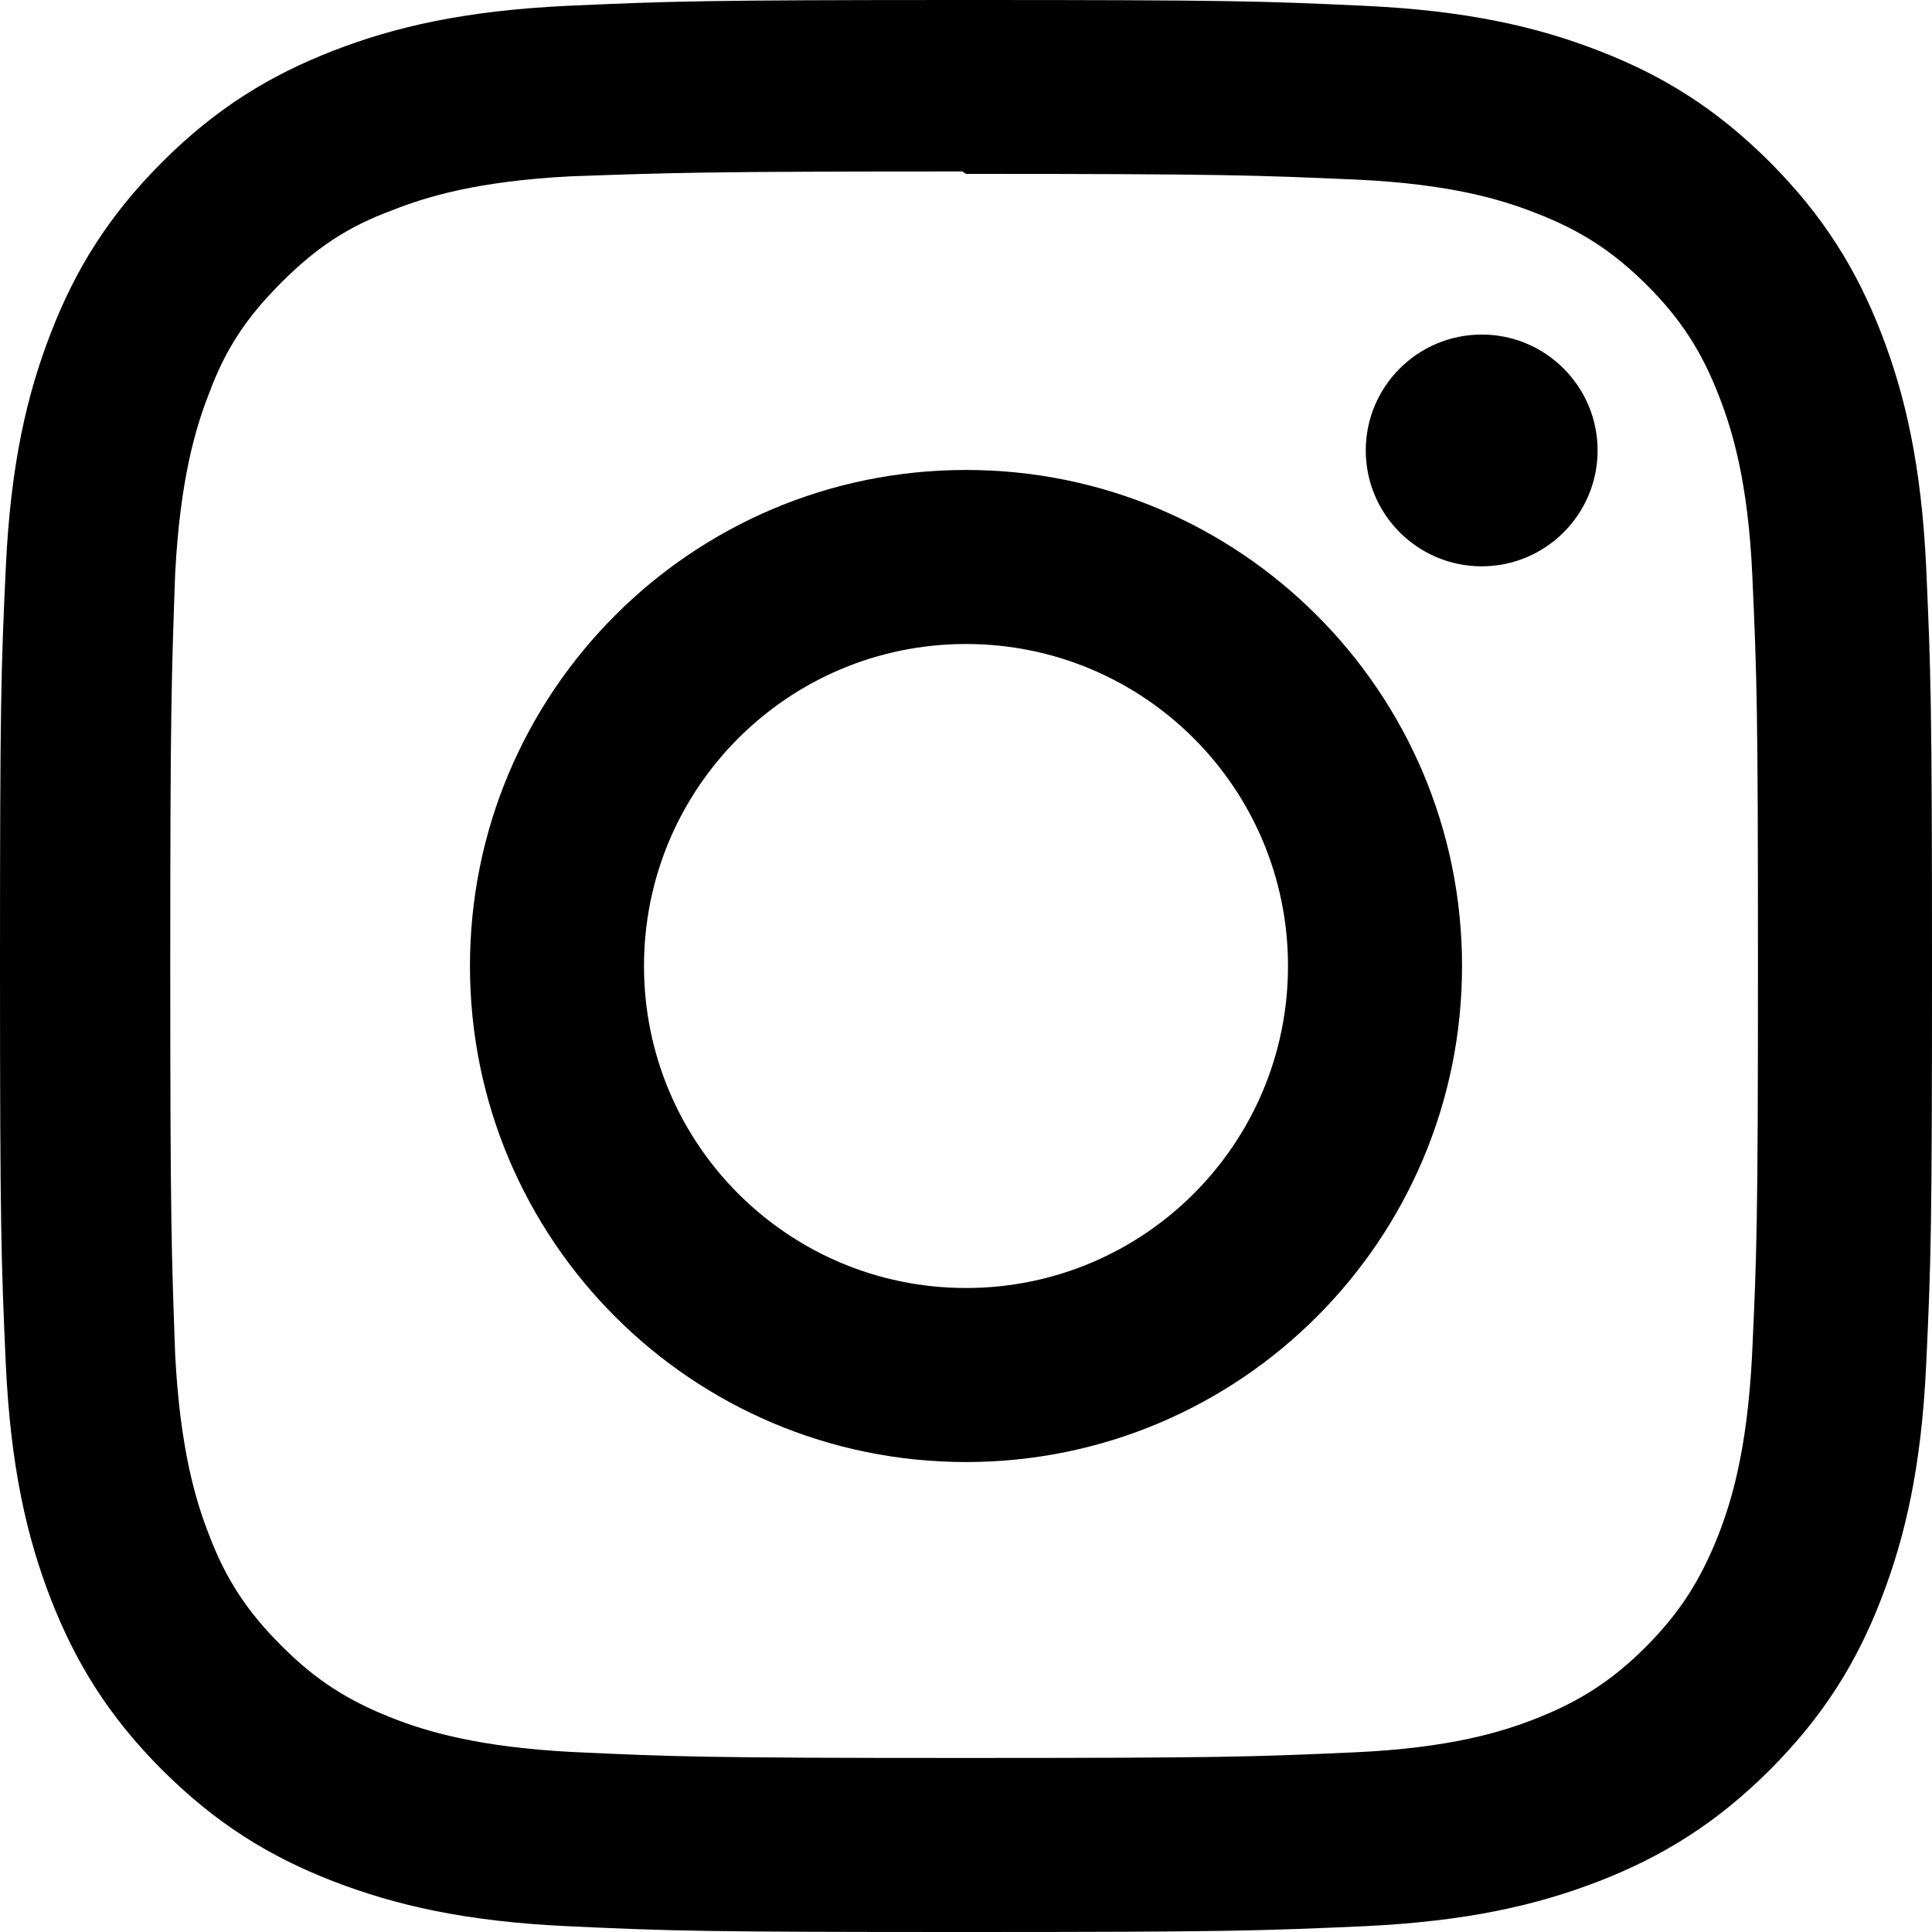
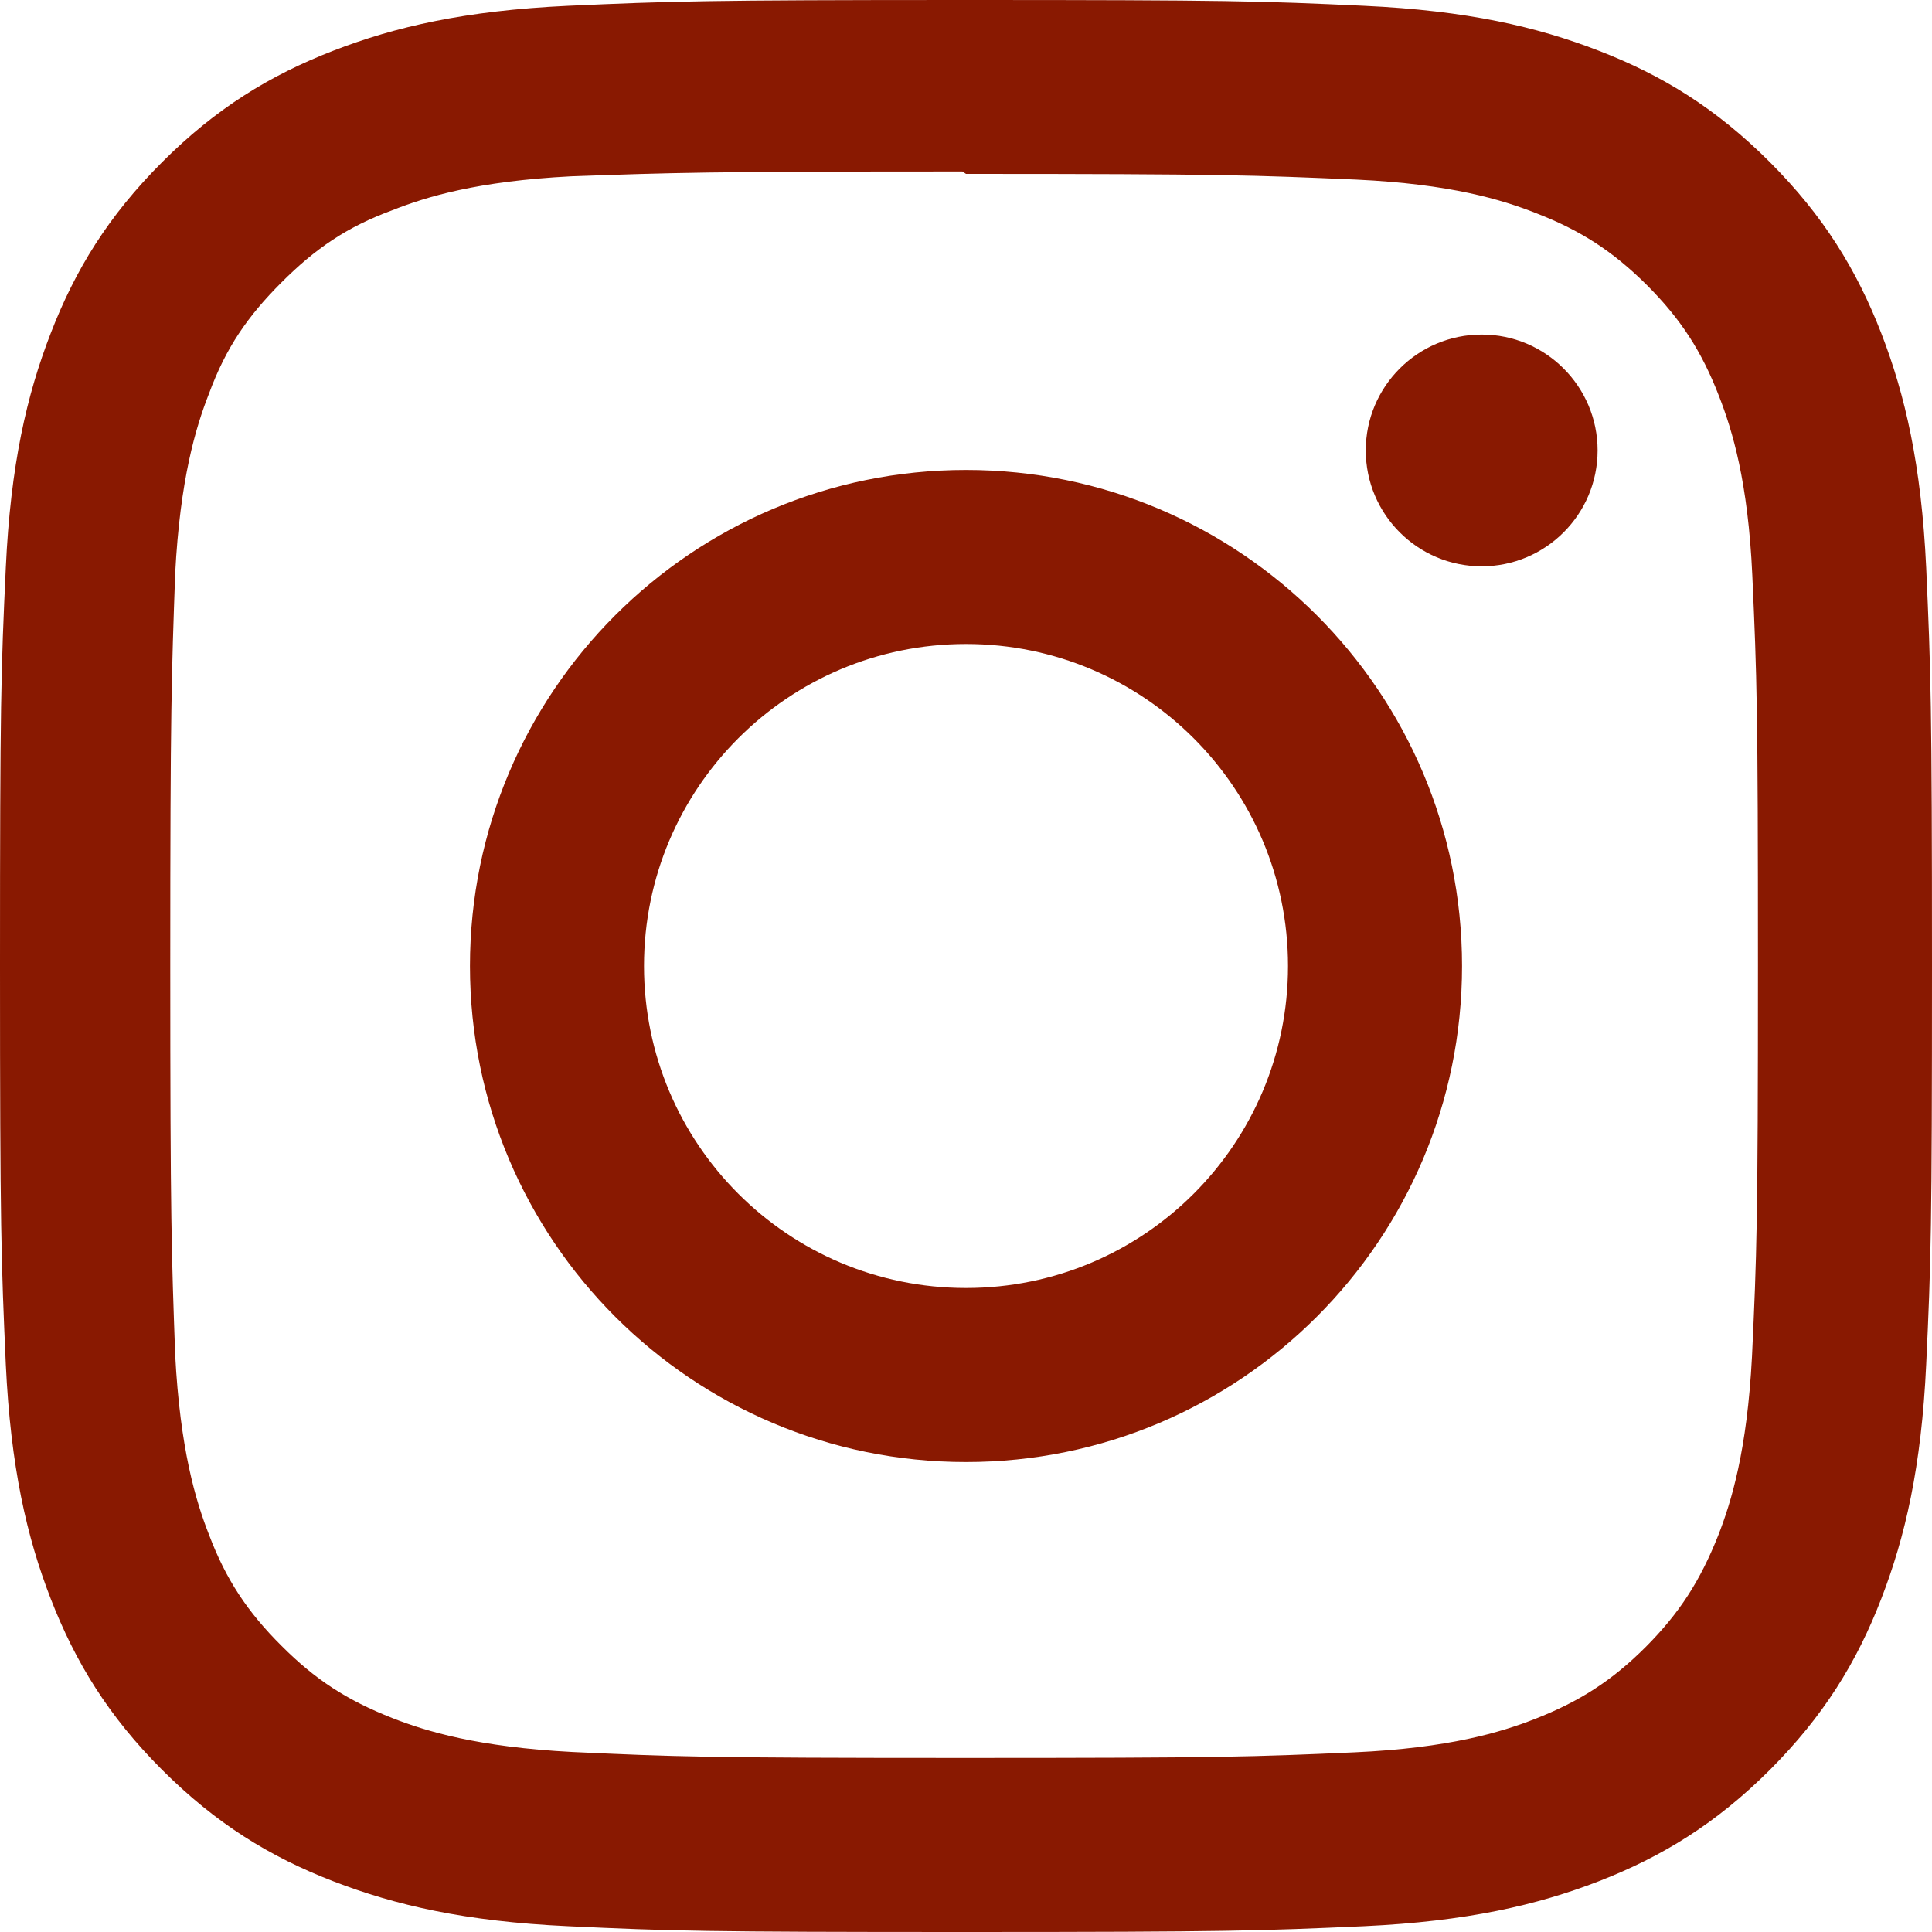
<svg xmlns="http://www.w3.org/2000/svg" role="img" viewBox="0 0 24 24">
-   <path d="M12 0C8.74 0 8.333.015 7.053.072 5.775.132 4.905.333 4.14.63c-.789.306-1.459.717-2.126 1.384S.935 3.35.63 4.14C.333 4.905.131 5.775.072 7.053.012 8.333 0 8.74 0 12s.015 3.667.072 4.947c.06 1.277.261 2.148.558 2.913.306.788.717 1.459 1.384 2.126.667.666 1.336 1.079 2.126 1.384.766.296 1.636.499 2.913.558C8.333 23.988 8.74 24 12 24s3.667-.015 4.947-.072c1.277-.06 2.148-.262 2.913-.558.788-.306 1.459-.718 2.126-1.384.666-.667 1.079-1.335 1.384-2.126.296-.765.499-1.636.558-2.913.06-1.28.072-1.687.072-4.947s-.015-3.667-.072-4.947c-.06-1.277-.262-2.149-.558-2.913-.306-.789-.718-1.459-1.384-2.126C21.319 1.347 20.651.935 19.86.63c-.765-.297-1.636-.499-2.913-.558C15.667.012 15.26 0 12 0zm0 2.16c3.203 0 3.585.016 4.85.071 1.17.055 1.805.249 2.227.415.562.217.96.477 1.382.896.419.42.679.819.896 1.381.164.422.36 1.057.413 2.227.057 1.266.07 1.646.07 4.85s-.015 3.585-.074 4.85c-.061 1.17-.256 1.805-.421 2.227-.224.562-.479.96-.899 1.382-.419.419-.824.679-1.38.896-.42.164-1.065.36-2.235.413-1.274.057-1.649.07-4.859.07-3.211 0-3.586-.015-4.859-.074-1.171-.061-1.816-.256-2.236-.421-.569-.224-.96-.479-1.379-.899-.421-.419-.69-.824-.9-1.38-.165-.42-.359-1.065-.42-2.235-.045-1.26-.061-1.649-.061-4.844 0-3.196.016-3.586.061-4.861.061-1.17.255-1.814.42-2.234.21-.57.479-.96.9-1.381.419-.419.81-.689 1.379-.898.42-.166 1.051-.361 2.221-.421 1.275-.045 1.65-.06 4.859-.06l.045.03zm0 3.678c-3.405 0-6.162 2.76-6.162 6.162 0 3.405 2.76 6.162 6.162 6.162 3.405 0 6.162-2.76 6.162-6.162 0-3.405-2.76-6.162-6.162-6.162zM12 16c-2.21 0-4-1.79-4-4s1.79-4 4-4 4 1.79 4 4-1.79 4-4 4zm7.846-10.405c0 .795-.646 1.44-1.44 1.44-.795 0-1.44-.646-1.44-1.44 0-.794.646-1.439 1.44-1.439.793-.001 1.44.645 1.44 1.439z" />
+   <path style="fill:#891901;" d="M12 0C8.74 0 8.333.015 7.053.072 5.775.132 4.905.333 4.14.63c-.789.306-1.459.717-2.126 1.384S.935 3.35.63 4.14C.333 4.905.131 5.775.072 7.053.012 8.333 0 8.74 0 12s.015 3.667.072 4.947c.06 1.277.261 2.148.558 2.913.306.788.717 1.459 1.384 2.126.667.666 1.336 1.079 2.126 1.384.766.296 1.636.499 2.913.558C8.333 23.988 8.74 24 12 24s3.667-.015 4.947-.072c1.277-.06 2.148-.262 2.913-.558.788-.306 1.459-.718 2.126-1.384.666-.667 1.079-1.335 1.384-2.126.296-.765.499-1.636.558-2.913.06-1.28.072-1.687.072-4.947s-.015-3.667-.072-4.947c-.06-1.277-.262-2.149-.558-2.913-.306-.789-.718-1.459-1.384-2.126C21.319 1.347 20.651.935 19.86.63c-.765-.297-1.636-.499-2.913-.558C15.667.012 15.26 0 12 0zm0 2.16c3.203 0 3.585.016 4.85.071 1.17.055 1.805.249 2.227.415.562.217.96.477 1.382.896.419.42.679.819.896 1.381.164.422.36 1.057.413 2.227.057 1.266.07 1.646.07 4.85s-.015 3.585-.074 4.85c-.061 1.17-.256 1.805-.421 2.227-.224.562-.479.96-.899 1.382-.419.419-.824.679-1.38.896-.42.164-1.065.36-2.235.413-1.274.057-1.649.07-4.859.07-3.211 0-3.586-.015-4.859-.074-1.171-.061-1.816-.256-2.236-.421-.569-.224-.96-.479-1.379-.899-.421-.419-.69-.824-.9-1.38-.165-.42-.359-1.065-.42-2.235-.045-1.26-.061-1.649-.061-4.844 0-3.196.016-3.586.061-4.861.061-1.17.255-1.814.42-2.234.21-.57.479-.96.9-1.381.419-.419.81-.689 1.379-.898.42-.166 1.051-.361 2.221-.421 1.275-.045 1.65-.06 4.859-.06l.045.03zm0 3.678c-3.405 0-6.162 2.76-6.162 6.162 0 3.405 2.76 6.162 6.162 6.162 3.405 0 6.162-2.76 6.162-6.162 0-3.405-2.76-6.162-6.162-6.162zM12 16c-2.21 0-4-1.79-4-4s1.79-4 4-4 4 1.79 4 4-1.79 4-4 4zm7.846-10.405c0 .795-.646 1.44-1.44 1.44-.795 0-1.44-.646-1.44-1.44 0-.794.646-1.439 1.44-1.439.793-.001 1.44.645 1.44 1.439z" />
</svg>
